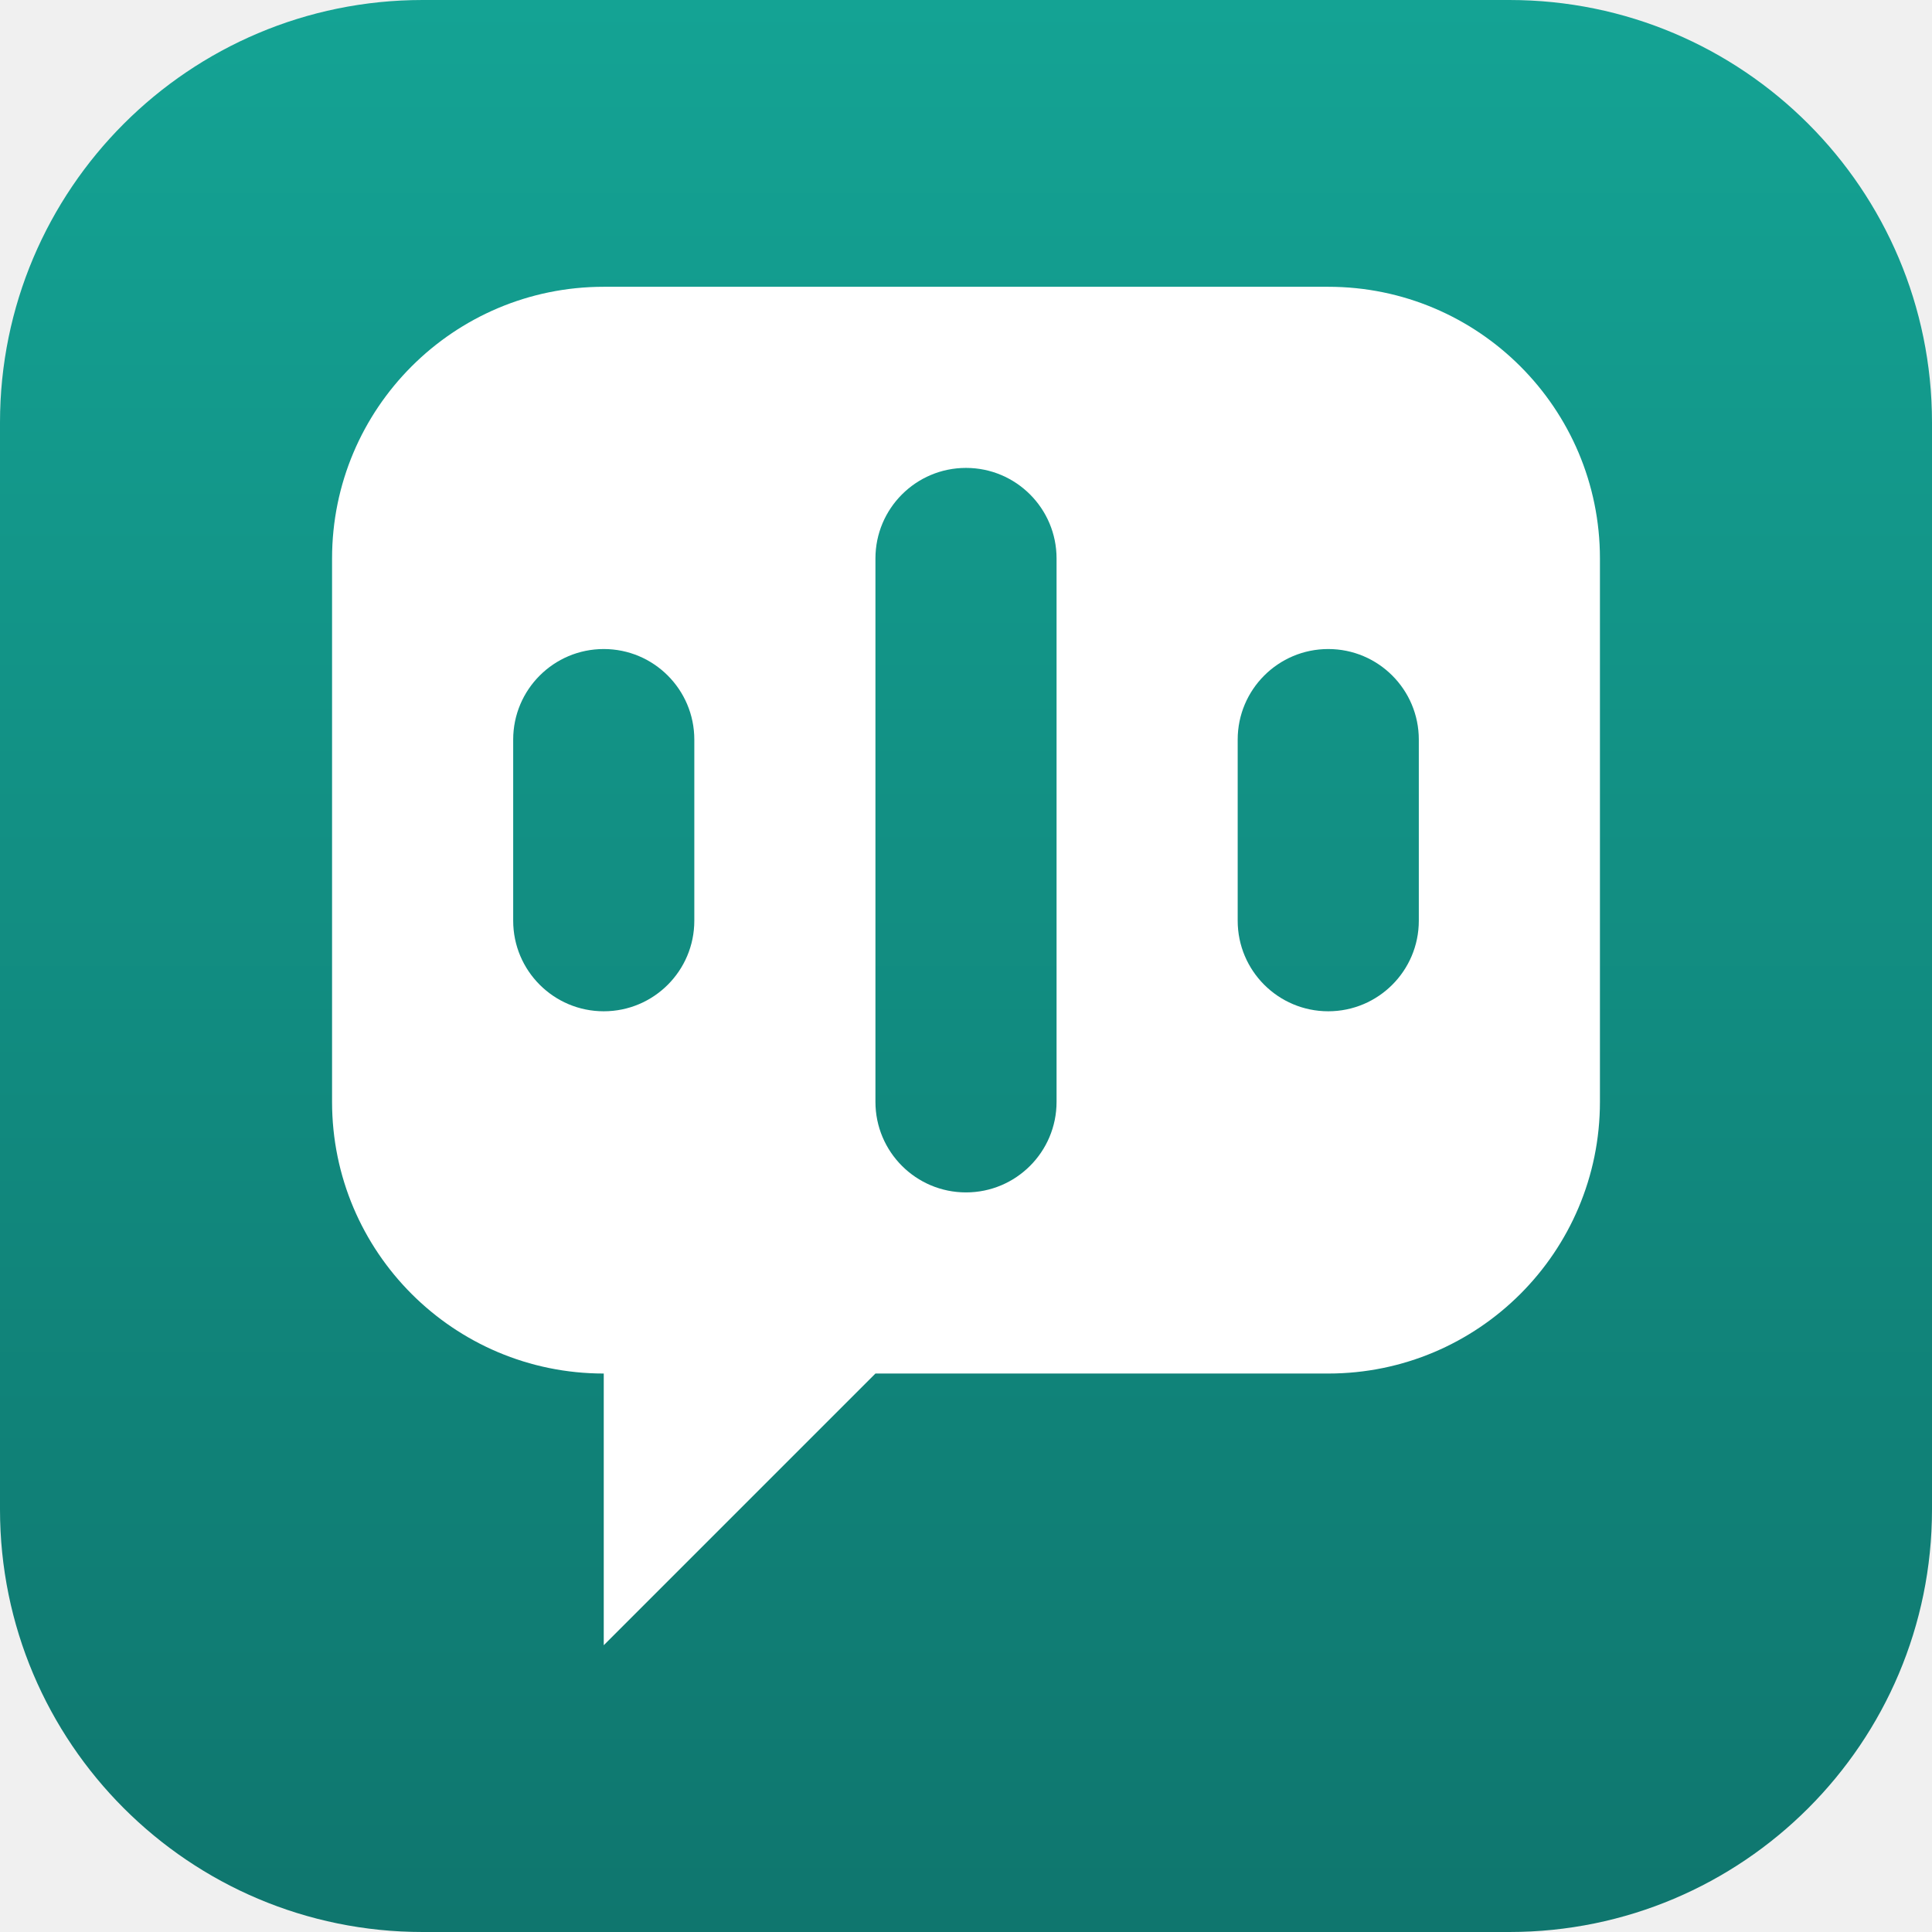
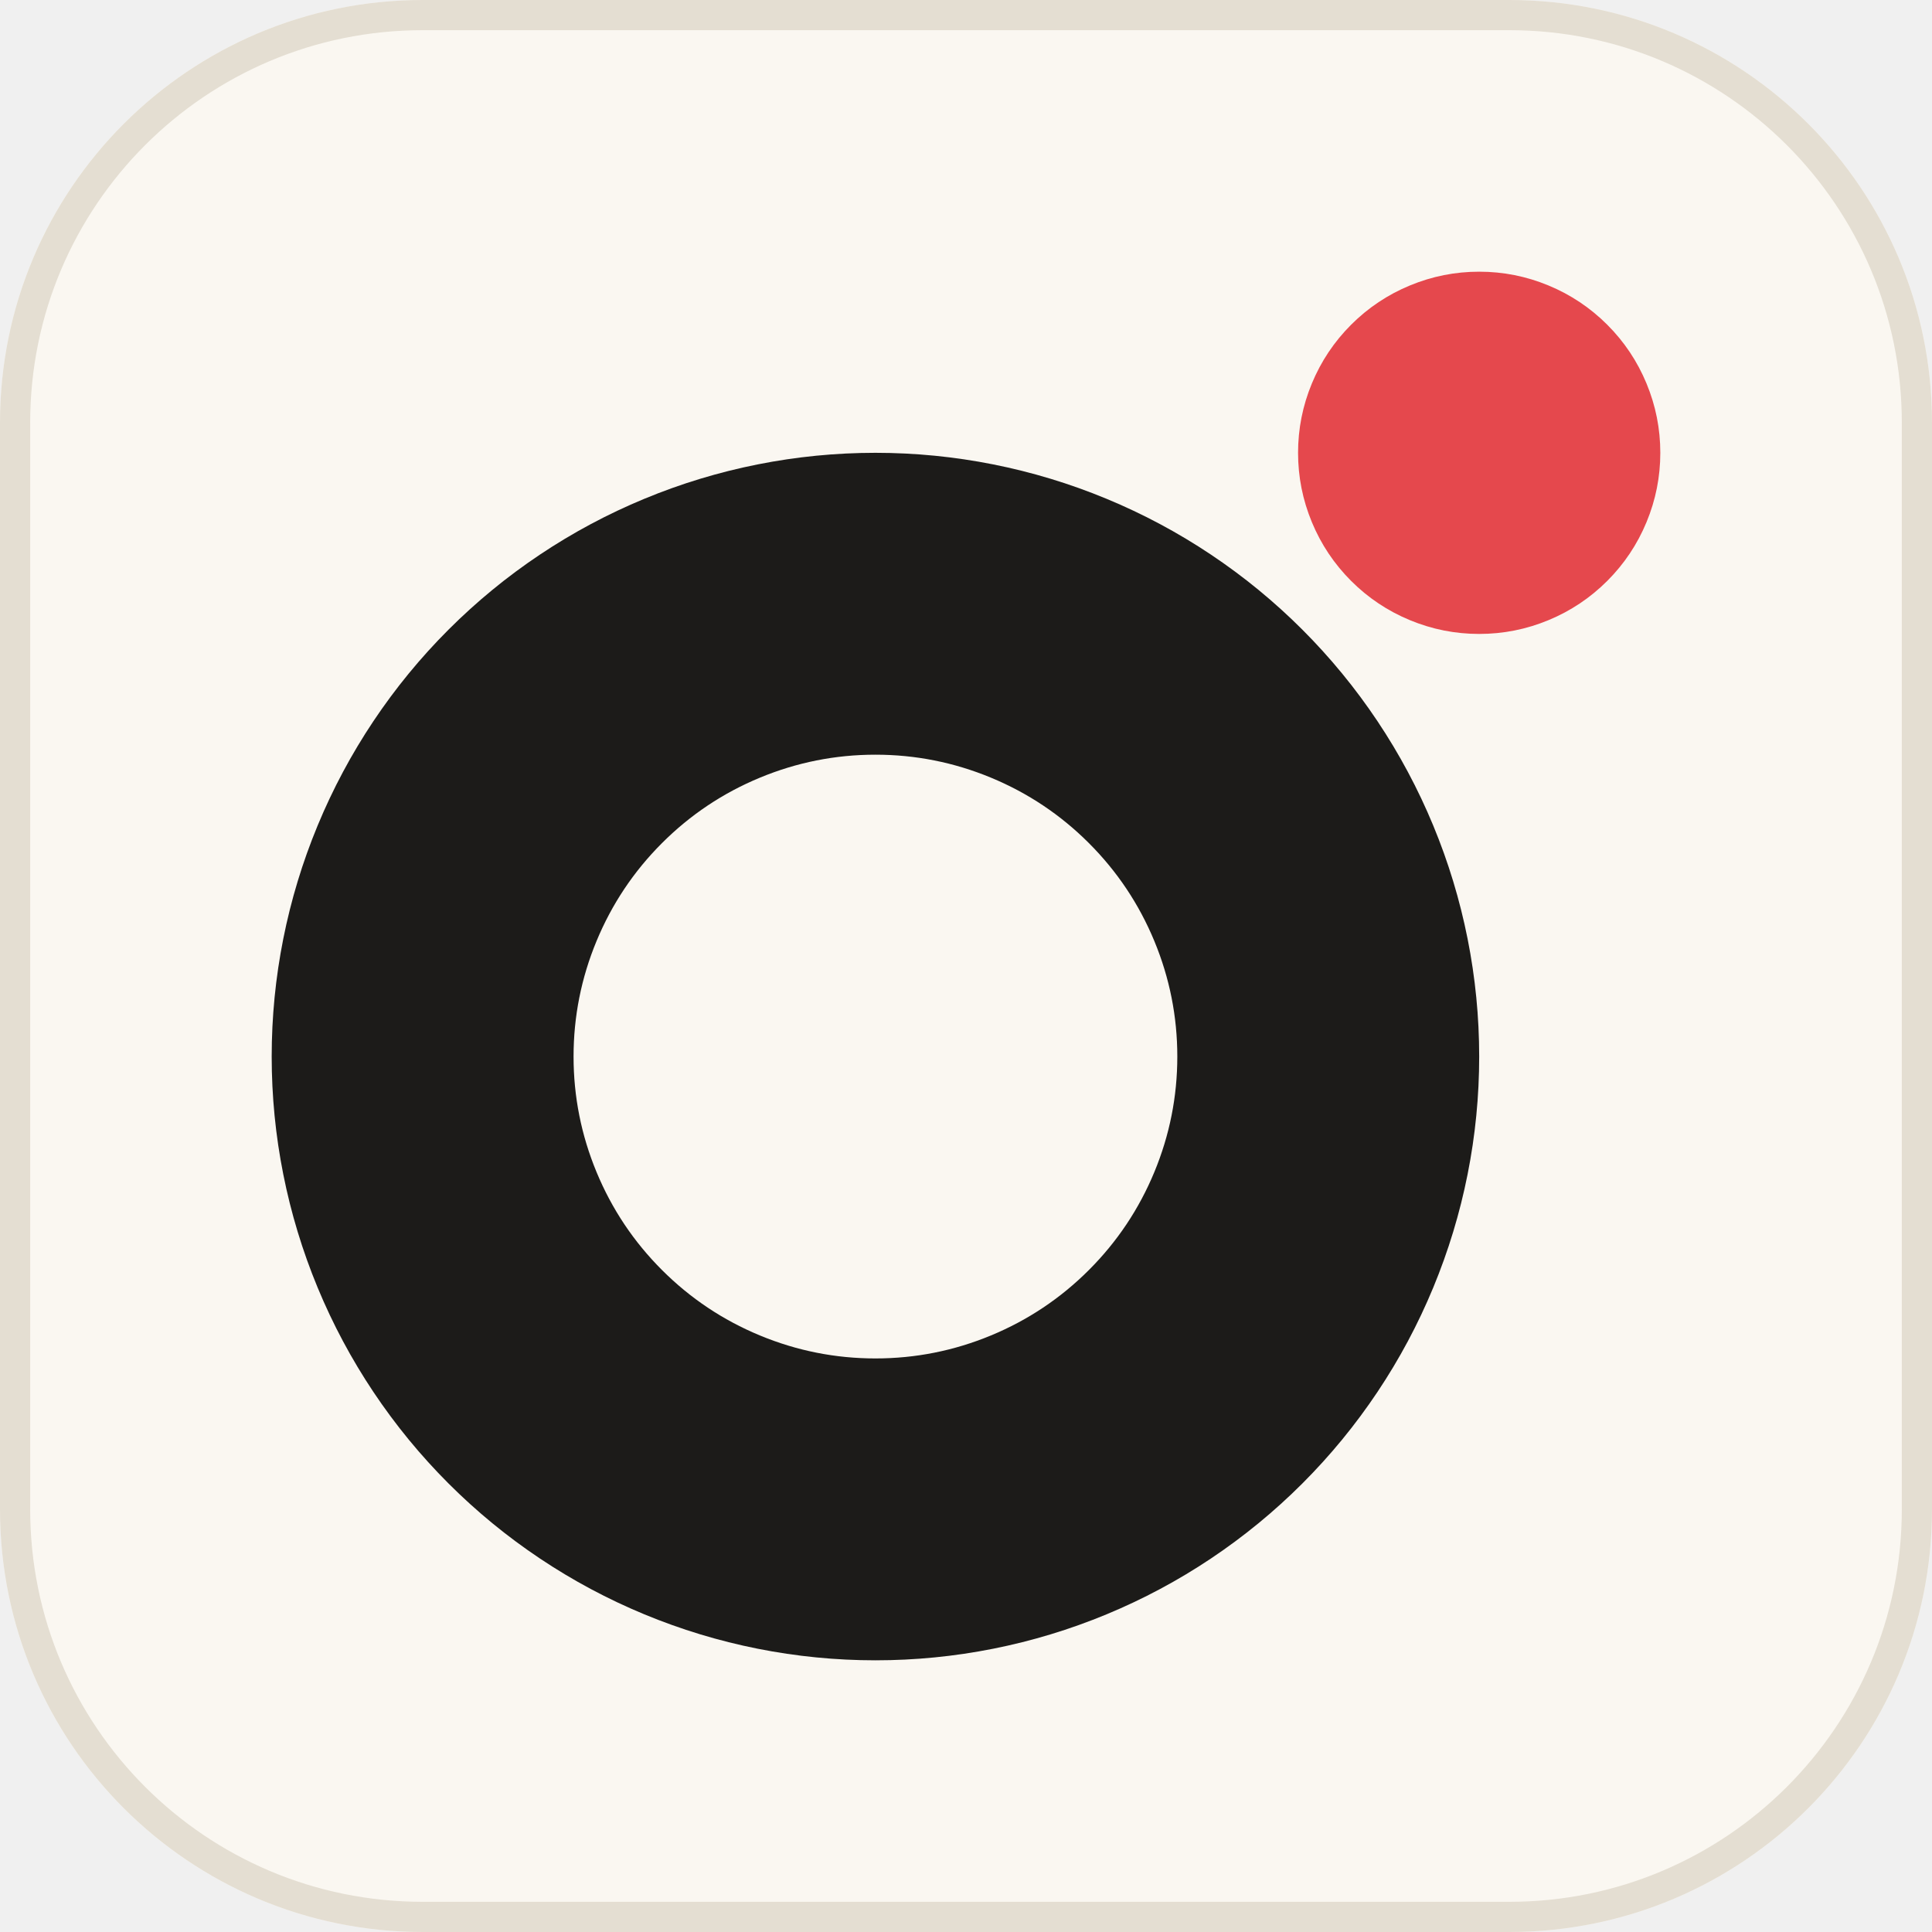
<svg xmlns="http://www.w3.org/2000/svg" width="256" height="256" viewBox="0 0 256 256">
-   <defs>
-     <linearGradient id="tile" x1="0" y1="0" x2="0" y2="256" gradientUnits="userSpaceOnUse">
-       <stop offset="0" stop-color="#14A394" />
-       <stop offset="1" stop-color="#0F766E" />
-     </linearGradient>
-   </defs>
-   <path d="M56 0L200 0C230.928 0 256 25.072 256 56L256 200C256 230.928 230.928 256 200 256L56 256C25.072 256 0 230.928 0 200L0 56C0 25.072 25.072 0 56 0Z" fill="url(#tile)" />
-   <path d="M80 38L176 38C195.882 38 212 54.118 212 74L212 146C212 165.882 195.882 182 176 182L116 182L80 218L80 182L80 182C60.118 182 44 165.882 44 146L44 74C44 54.118 60.118 38 80 38Z" fill="#FFFFFF" />
-   <path d="M80 86L80 86C86.627 86 92 91.373 92 98L92 122C92 128.627 86.627 134 80 134L80 134C73.373 134 68 128.627 68 122L68 98C68 91.373 73.373 86 80 86Z" fill="url(#tile)" />
-   <path d="M128 62L128 62C134.627 62 140 67.373 140 74L140 146C140 152.627 134.627 158 128 158L128 158C121.373 158 116 152.627 116 146L116 74C116 67.373 121.373 62 128 62Z" fill="url(#tile)" />
-   <path d="M176 86L176 86C182.627 86 188 91.373 188 98L188 122C188 128.627 182.627 134 176 134L176 134C169.373 134 164 128.627 164 122L164 98C164 91.373 169.373 86 176 86Z" fill="url(#tile)" />
+   <path d="M56 0L200 0C230.928 0 256 25.072 256 56L256 200C256 230.928 230.928 256 200 256L56 256C25.072 256 0 230.928 0 200L0 56C0 25.072 25.072 0 56 0Z" fill="#FAF7F1" />
+   <path d="M56 2L200 2C229.823 2 254 26.177 254 56L254 200C254 229.823 229.823 254 200 254L56 254C26.177 254 2 229.823 2 200L2 56C2 26.177 26.177 2 56 2Z" fill="none" stroke="#E4DED2" stroke-width="4" />
+   <path d="M196 140Q196 147.879 194.463 155.607Q192.926 163.335 189.91 170.615Q186.895 177.894 182.518 184.446Q178.14 190.997 172.569 196.569Q166.997 202.14 160.446 206.518Q153.894 210.895 146.615 213.91Q139.335 216.926 131.607 218.463Q123.879 220 116 220Q108.121 220 100.393 218.463Q92.665 216.926 85.385 213.91Q78.106 210.895 71.554 206.518Q65.003 202.14 59.431 196.569Q53.86 190.997 49.482 184.446Q45.105 177.894 42.09 170.615Q39.074 163.335 37.537 155.607Q36 147.879 36 140Q36 132.121 37.537 124.393Q39.074 116.665 42.09 109.385Q45.105 102.106 49.482 95.554Q53.86 89.003 59.431 83.431Q65.003 77.86 71.554 73.482Q78.106 69.105 85.385 66.09Q92.665 63.074 100.393 61.537Q108.121 60 116 60Q123.879 60 131.607 61.537Q139.335 63.074 146.615 66.09Q153.894 69.105 160.446 73.482Q166.997 77.86 172.569 83.431Q178.14 89.003 182.518 95.554Q186.895 102.106 189.91 109.385Q192.926 116.665 194.463 124.393Q196 132.121 196 140ZM156 140Q156 147.956 152.955 155.307Q149.91 162.658 144.284 168.284Q138.658 173.91 131.307 176.955Q123.956 180 116 180Q108.043 180 100.693 176.955Q93.342 173.91 87.716 168.284Q82.09 162.658 79.045 155.307Q76 147.956 76 140Q76 132.043 79.045 124.693Q82.09 117.342 87.716 111.716Q93.342 106.09 100.693 103.045Q108.043 100 116 100Q123.956 100 131.307 103.045Q138.658 106.09 144.284 111.716Q149.91 117.342 152.955 124.693Q156 132.043 156 140Z" fill="#1C1B19" fill-rule="evenodd" />
+   <path d="M220 60Q220 64.774 218.173 69.184Q216.346 73.595 212.971 76.971Q209.595 80.346 205.184 82.173Q200.774 84 196 84Q191.226 84 186.816 82.173Q182.405 80.346 179.029 76.971Q175.654 73.595 173.827 69.184Q172 64.774 172 60Q172 55.226 173.827 50.816Q175.654 46.405 179.029 43.029Q182.405 39.654 186.816 37.827Q191.226 36 196 36Q200.774 36 205.184 37.827Q209.595 39.654 212.971 43.029Q216.346 46.405 218.173 50.816Q220 55.226 220 60Z" fill="#E5484D" />
</svg>
